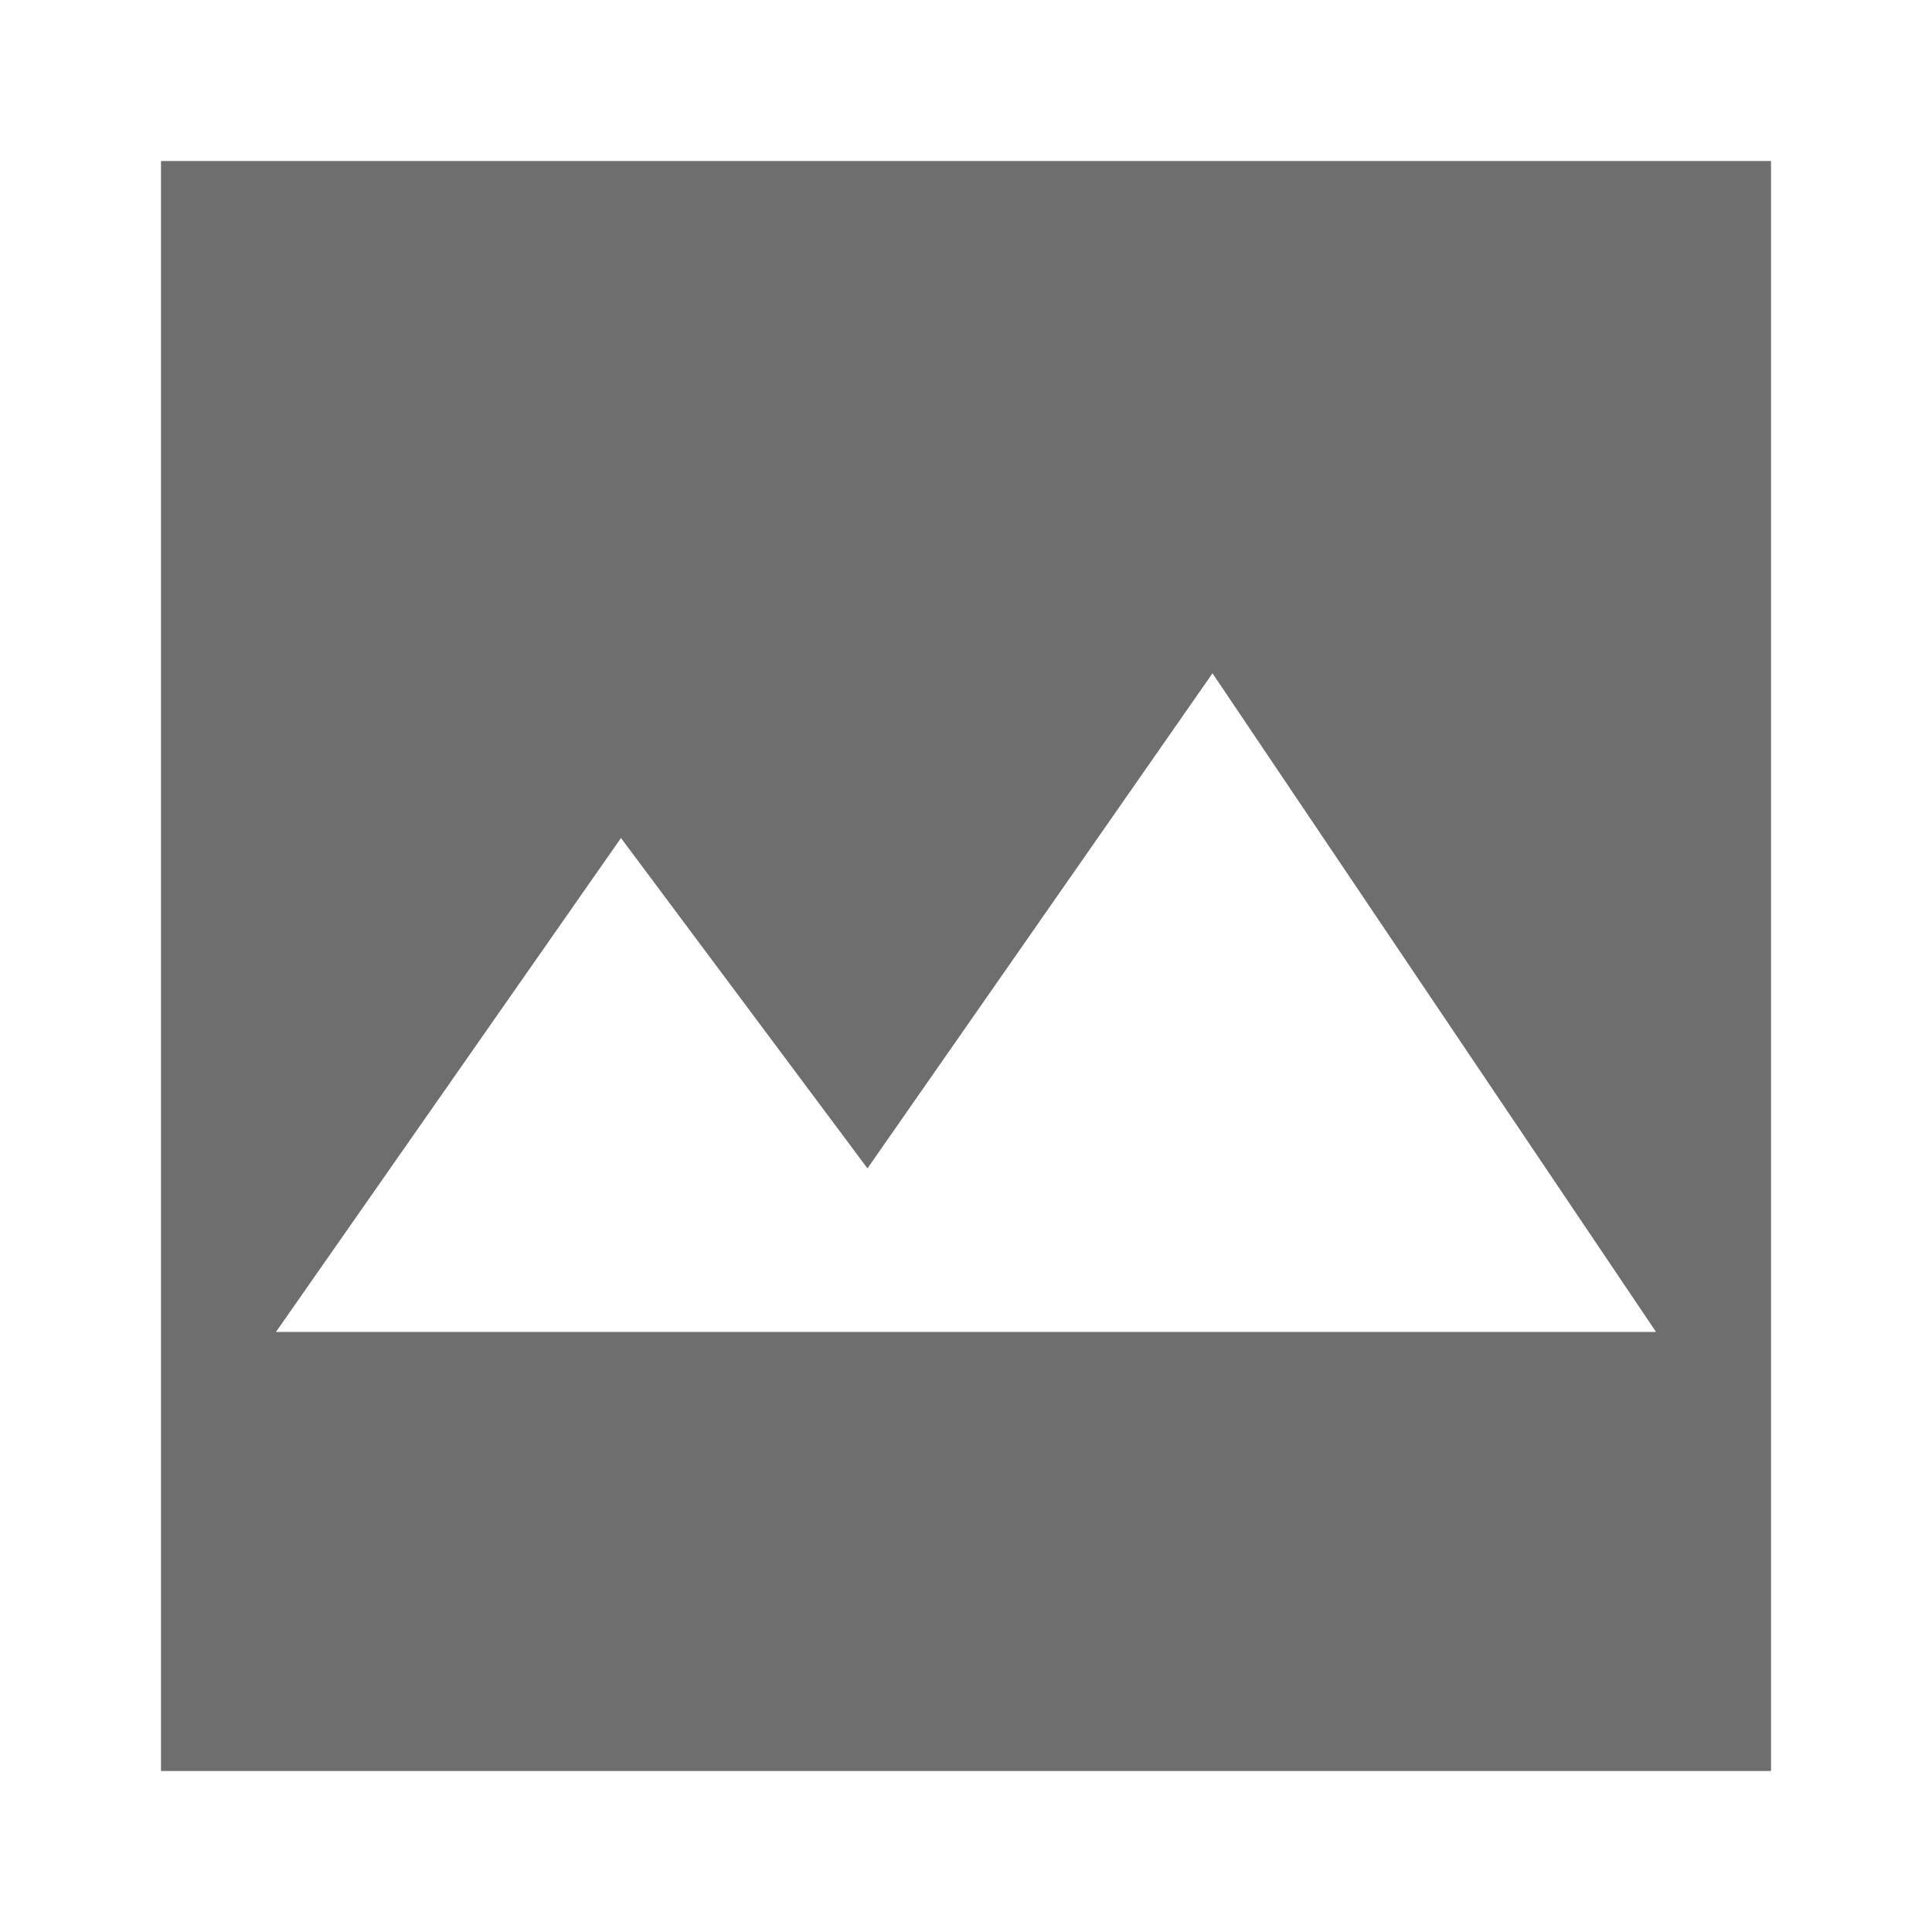
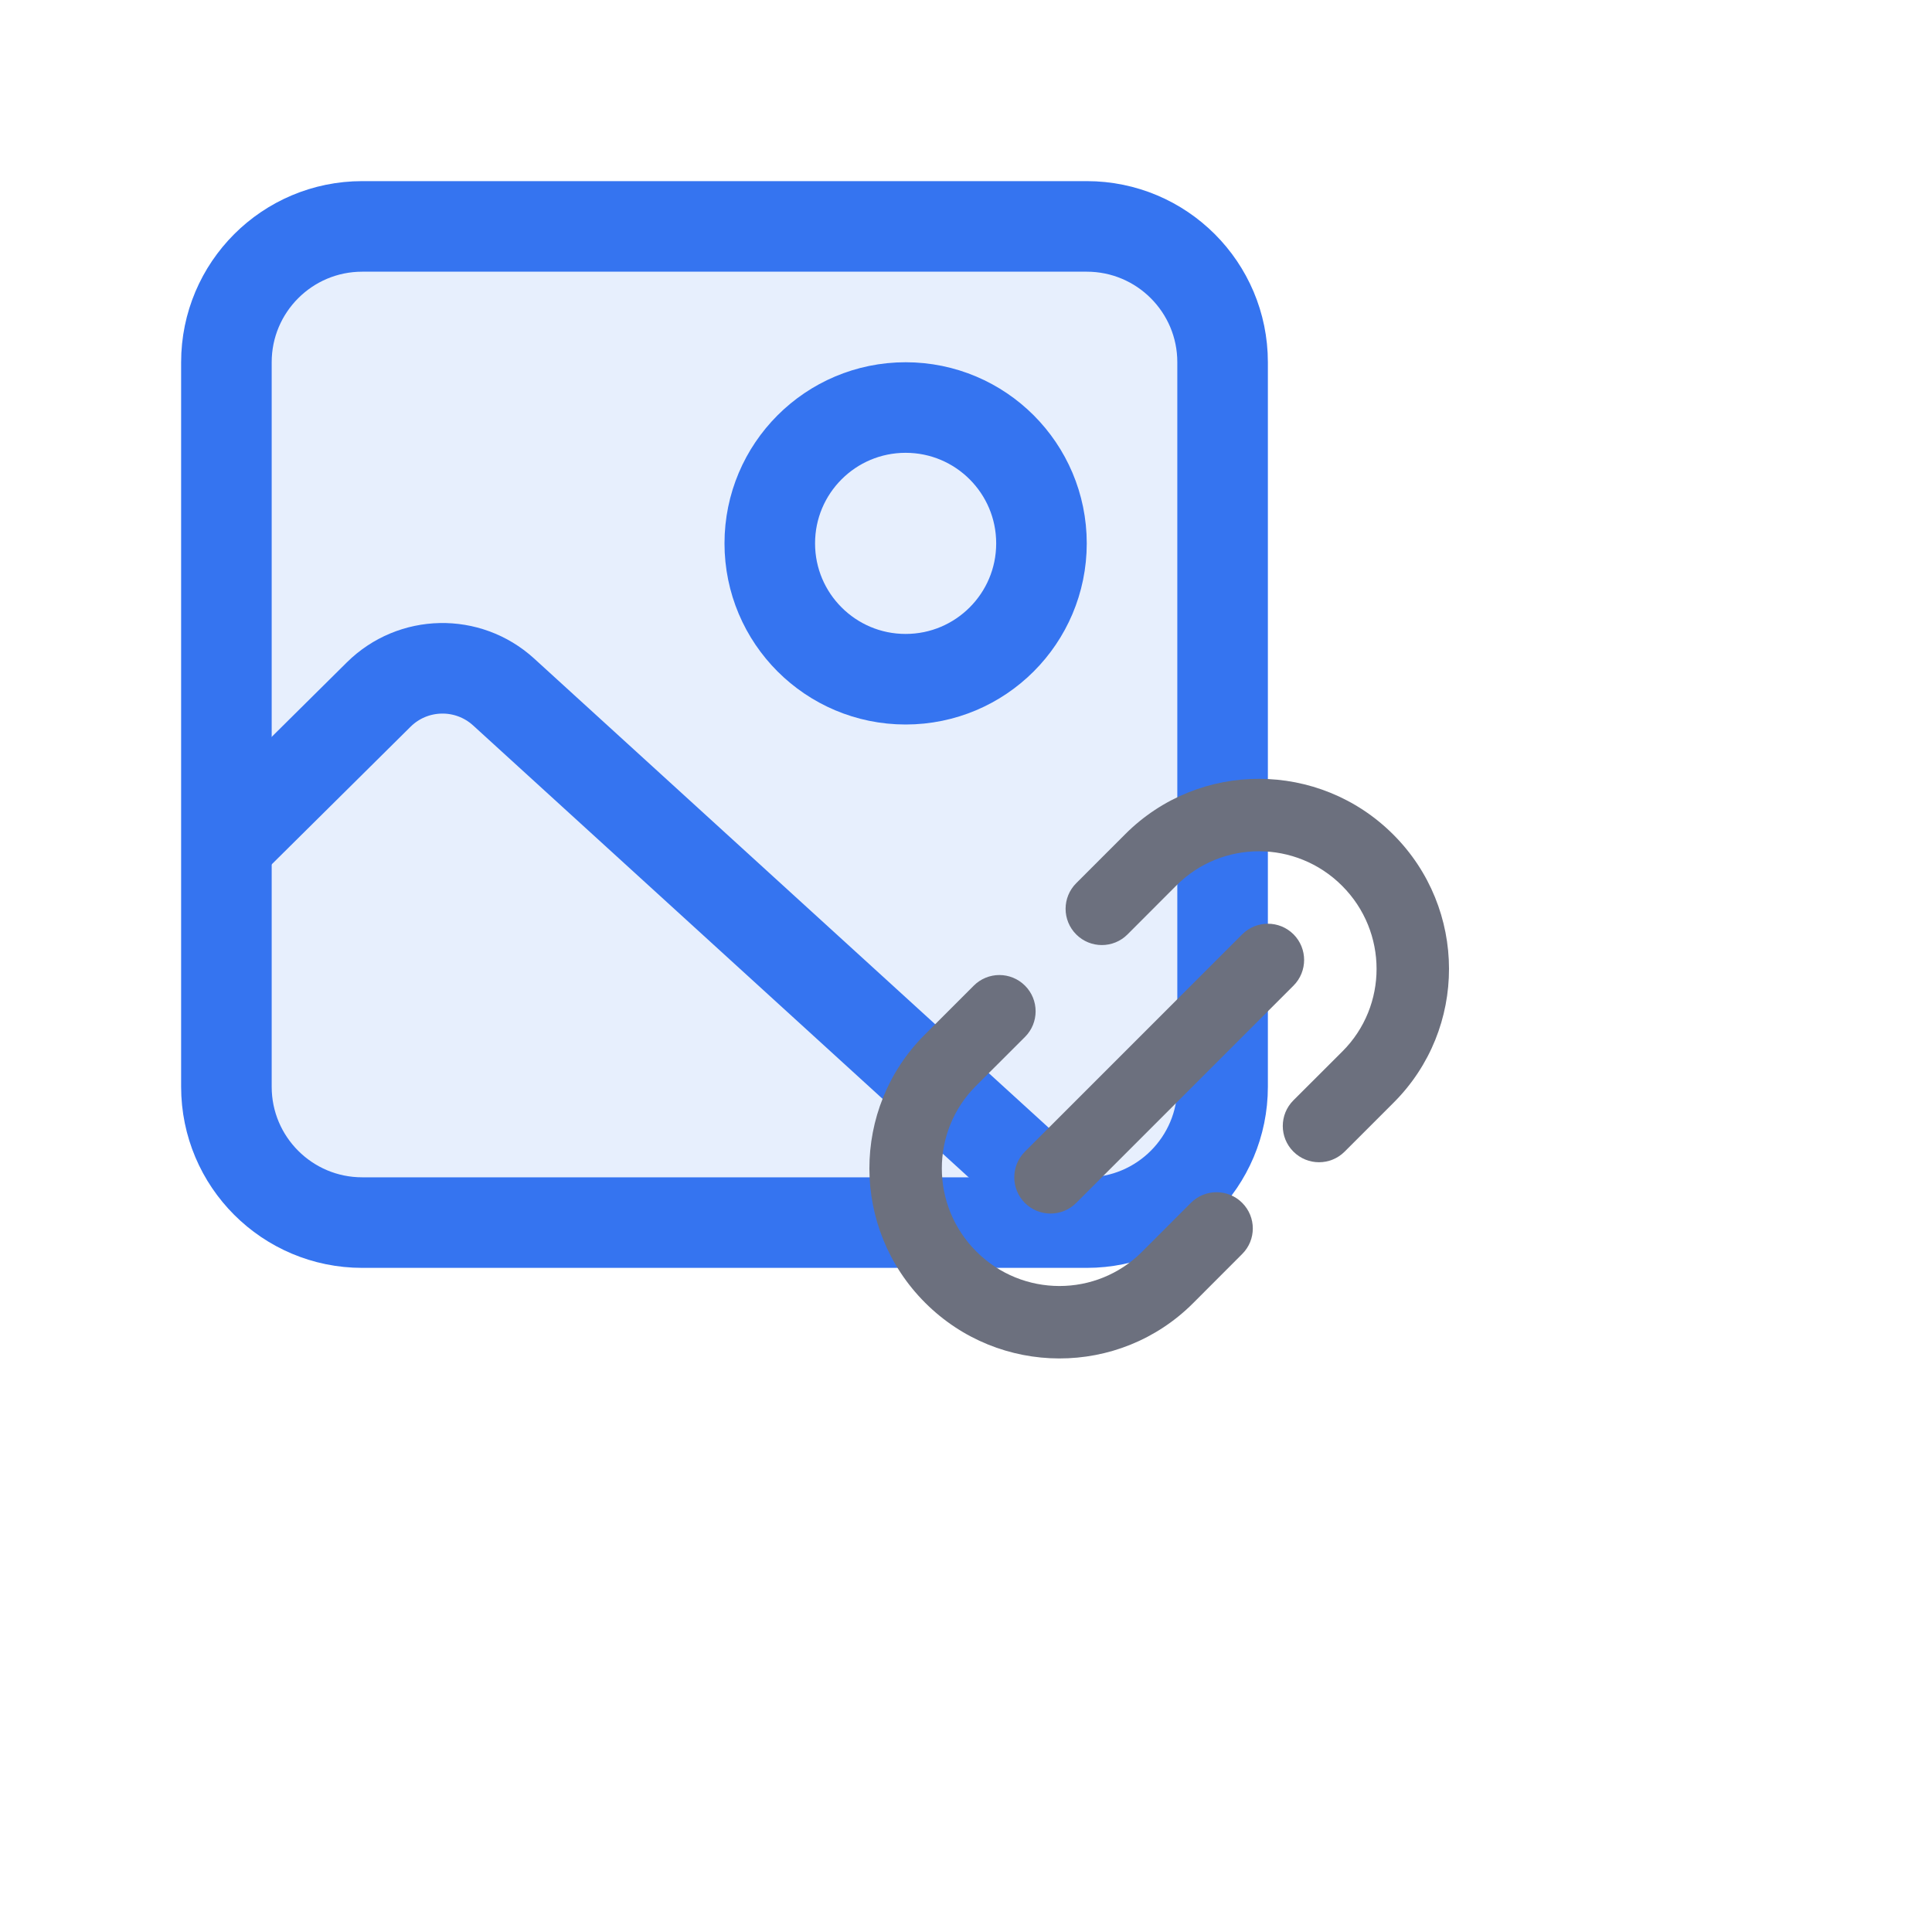
- <svg xmlns="http://www.w3.org/2000/svg" width="12" height="12" viewBox="0 0 12 12" fill="none">
-   <path fill-rule="evenodd" clip-rule="evenodd" d="M11 1H1V11H11V1ZM5.388 7.257L3.857 5.205L1.714 8.273H10.286L7.531 4.182L5.388 7.257Z" fill="#6E6E6E" />
+ <svg xmlns="http://www.w3.org/2000/svg" width="16" height="16" viewBox="0 0 16 16" fill="none">
+   <rect x="2.5" y="2.5" width="11" height="11" rx="1.5" transform="scale(0.75)" fill="#E7EFFD" stroke="#3574F0" />
+   <path d="M2.5 9.336L4.182 7.669C4.561 7.294 5.166 7.282 5.56 7.64L11.986 13.5" transform="scale(0.75)" stroke="#3574F0" />
+   <circle cx="10" cy="6" r="1.5" transform="scale(0.75)" stroke="#3574F0" />
+   <path d="M11.562 10.148C11.367 10.343 11.05 10.343 10.855 10.148C10.659 9.952 10.659 9.636 10.855 9.44L11.532 8.763C12.552 7.743 14.208 7.746 15.231 8.769C16.254 9.792 16.257 11.448 15.237 12.468L14.56 13.145C14.364 13.341 14.048 13.341 13.852 13.145C13.657 12.95 13.657 12.633 13.852 12.438L14.53 11.761C15.157 11.134 15.159 10.111 14.524 9.476C13.889 8.841 12.866 8.843 12.239 9.47L11.562 10.148Z" transform="scale(0.6) translate(4 2.75)" fill="#6C707E" />
+   <path d="M10.148 10.855C10.343 11.05 10.343 11.367 10.148 11.562L9.47 12.239C8.843 12.866 8.841 13.889 9.476 14.524C10.111 15.159 11.134 15.157 11.761 14.53L12.438 13.852C12.633 13.657 12.95 13.657 13.145 13.852C13.341 14.048 13.341 14.364 13.145 14.559L12.468 15.237C11.448 16.257 9.792 16.254 8.769 15.231C7.746 14.208 7.743 12.552 8.763 11.532L9.44 10.855C9.636 10.659 9.952 10.659 10.148 10.855Z" transform="scale(0.6) translate(4 2.75)" fill="#6C707E" />
+   <path d="M13.854 10.854C14.049 10.658 14.049 10.342 13.854 10.146C13.658 9.951 13.342 9.951 13.146 10.146L10.146 13.146C9.951 13.342 9.951 13.658 10.146 13.854C10.342 14.049 10.658 14.049 10.854 13.854L13.854 10.854Z" transform="scale(0.6) translate(4 2.75)" fill="#6C707E" />
</svg>
